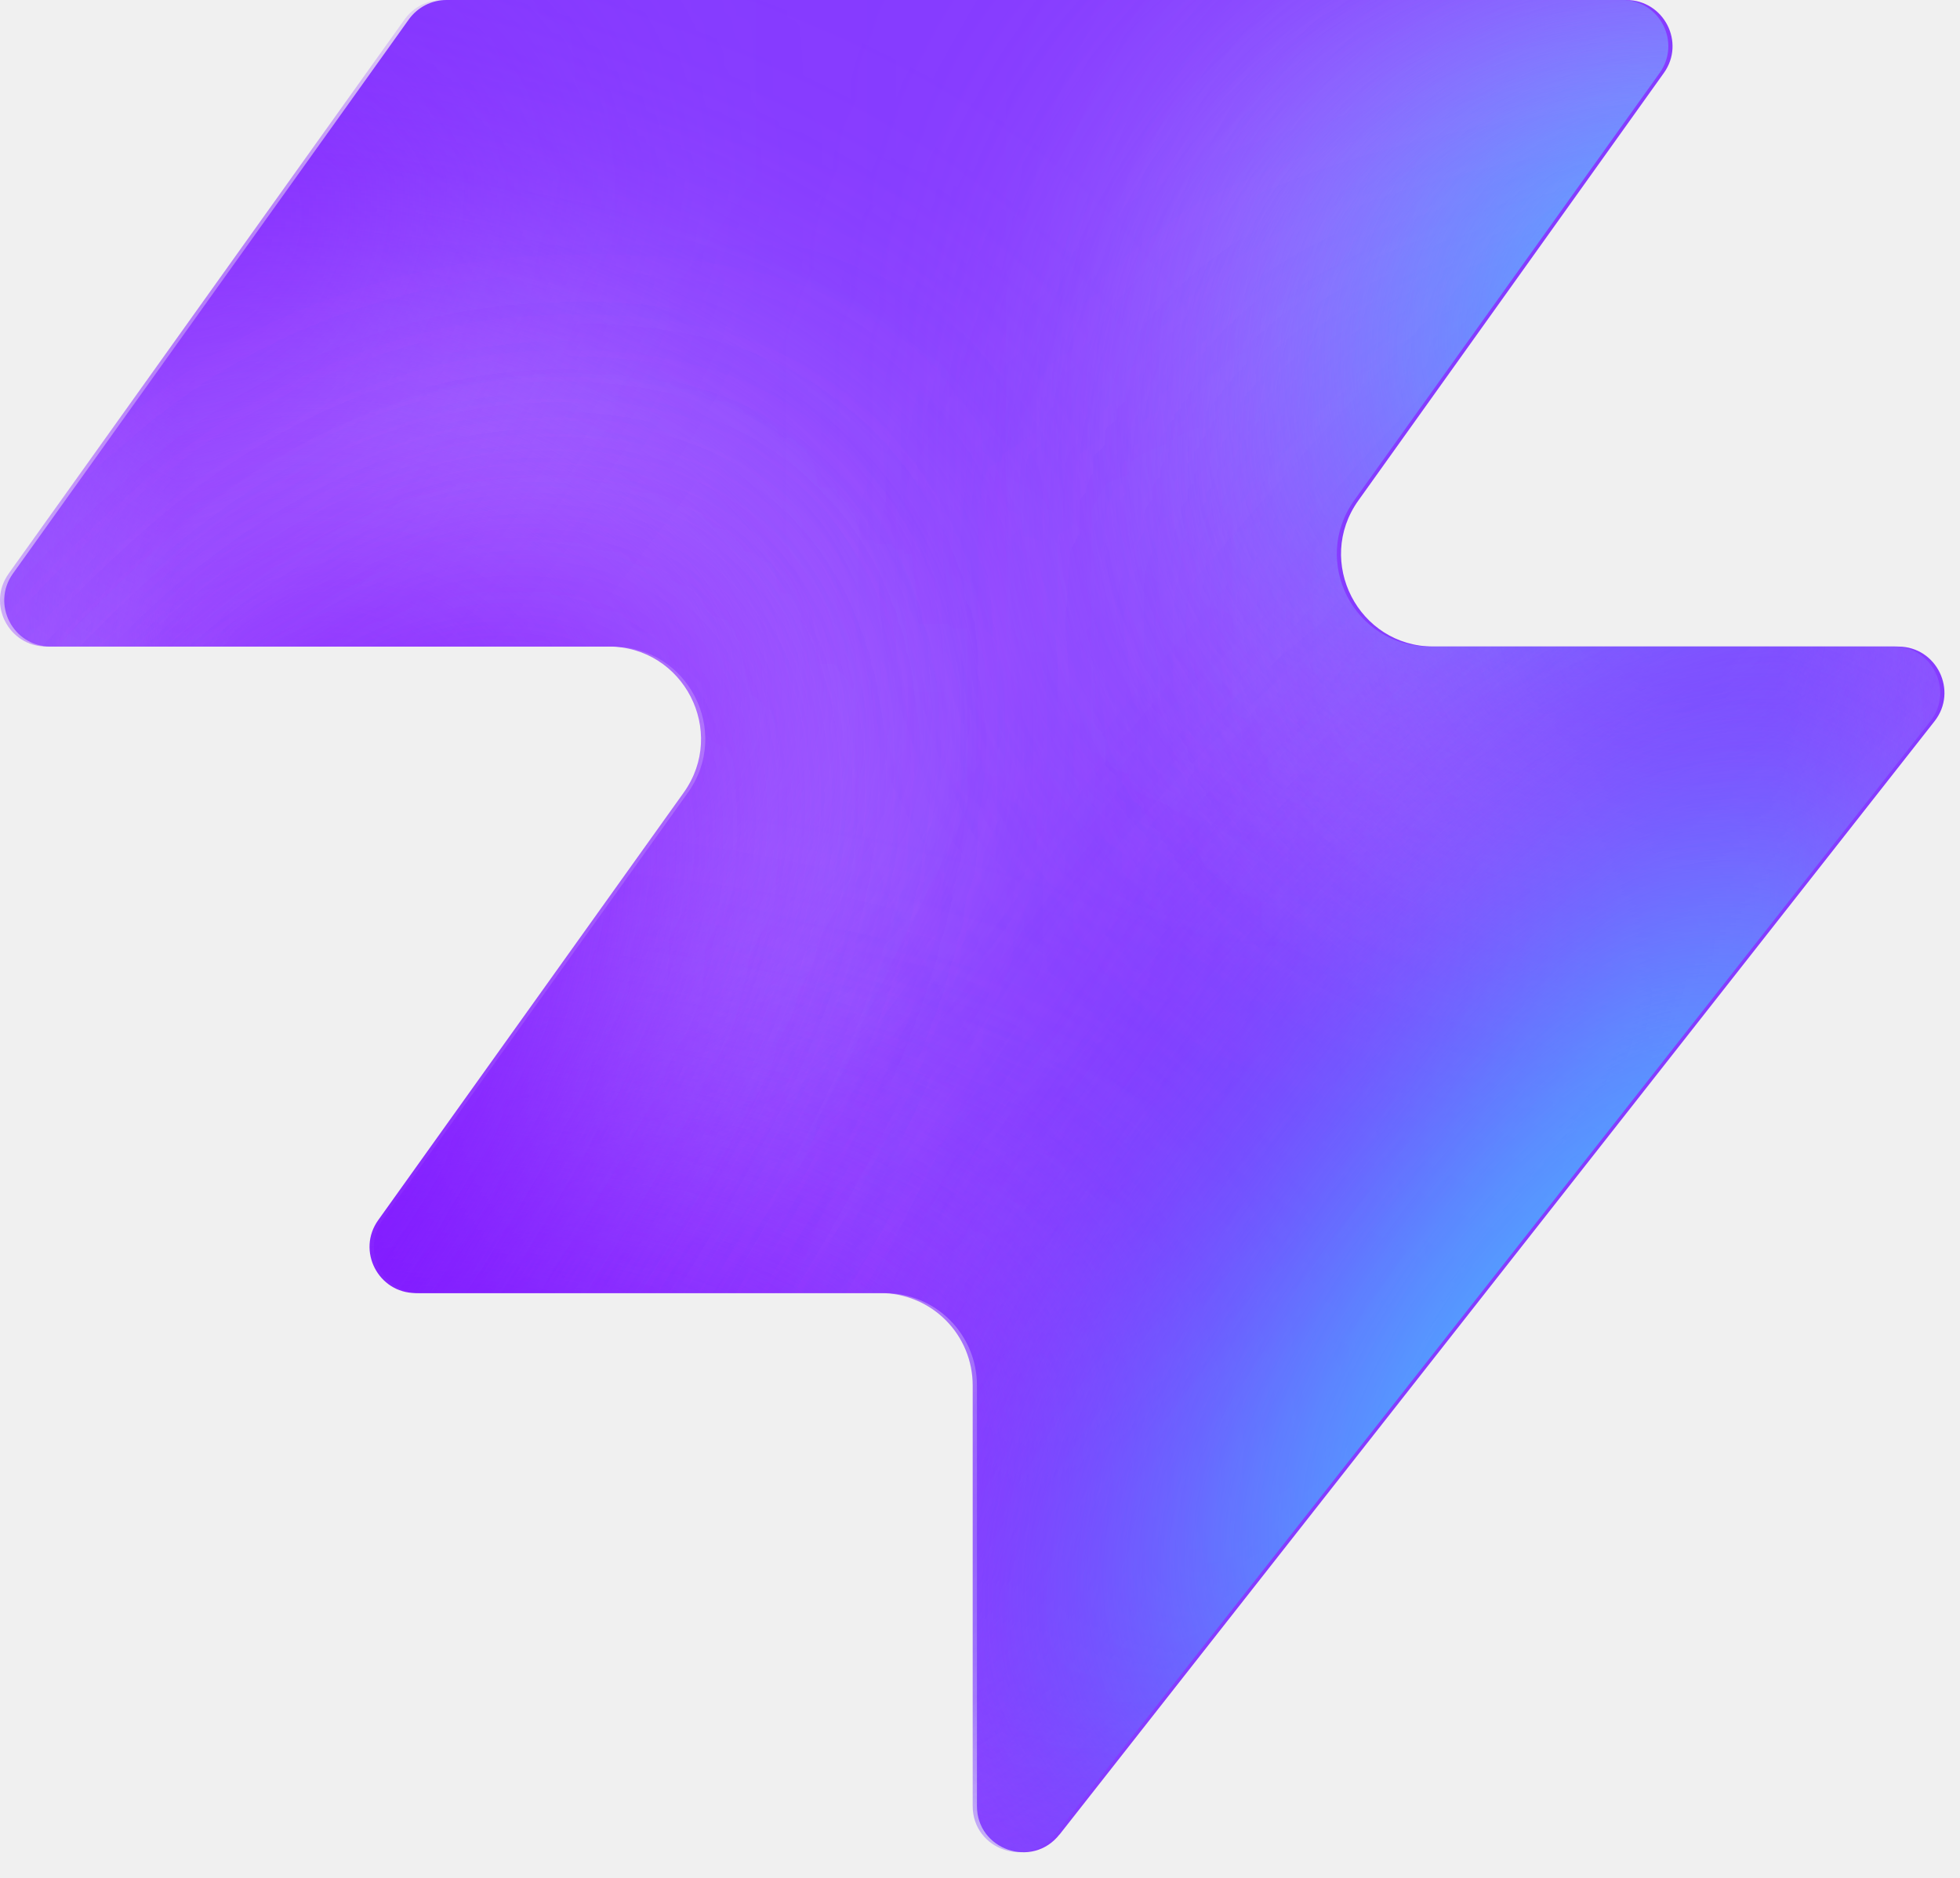
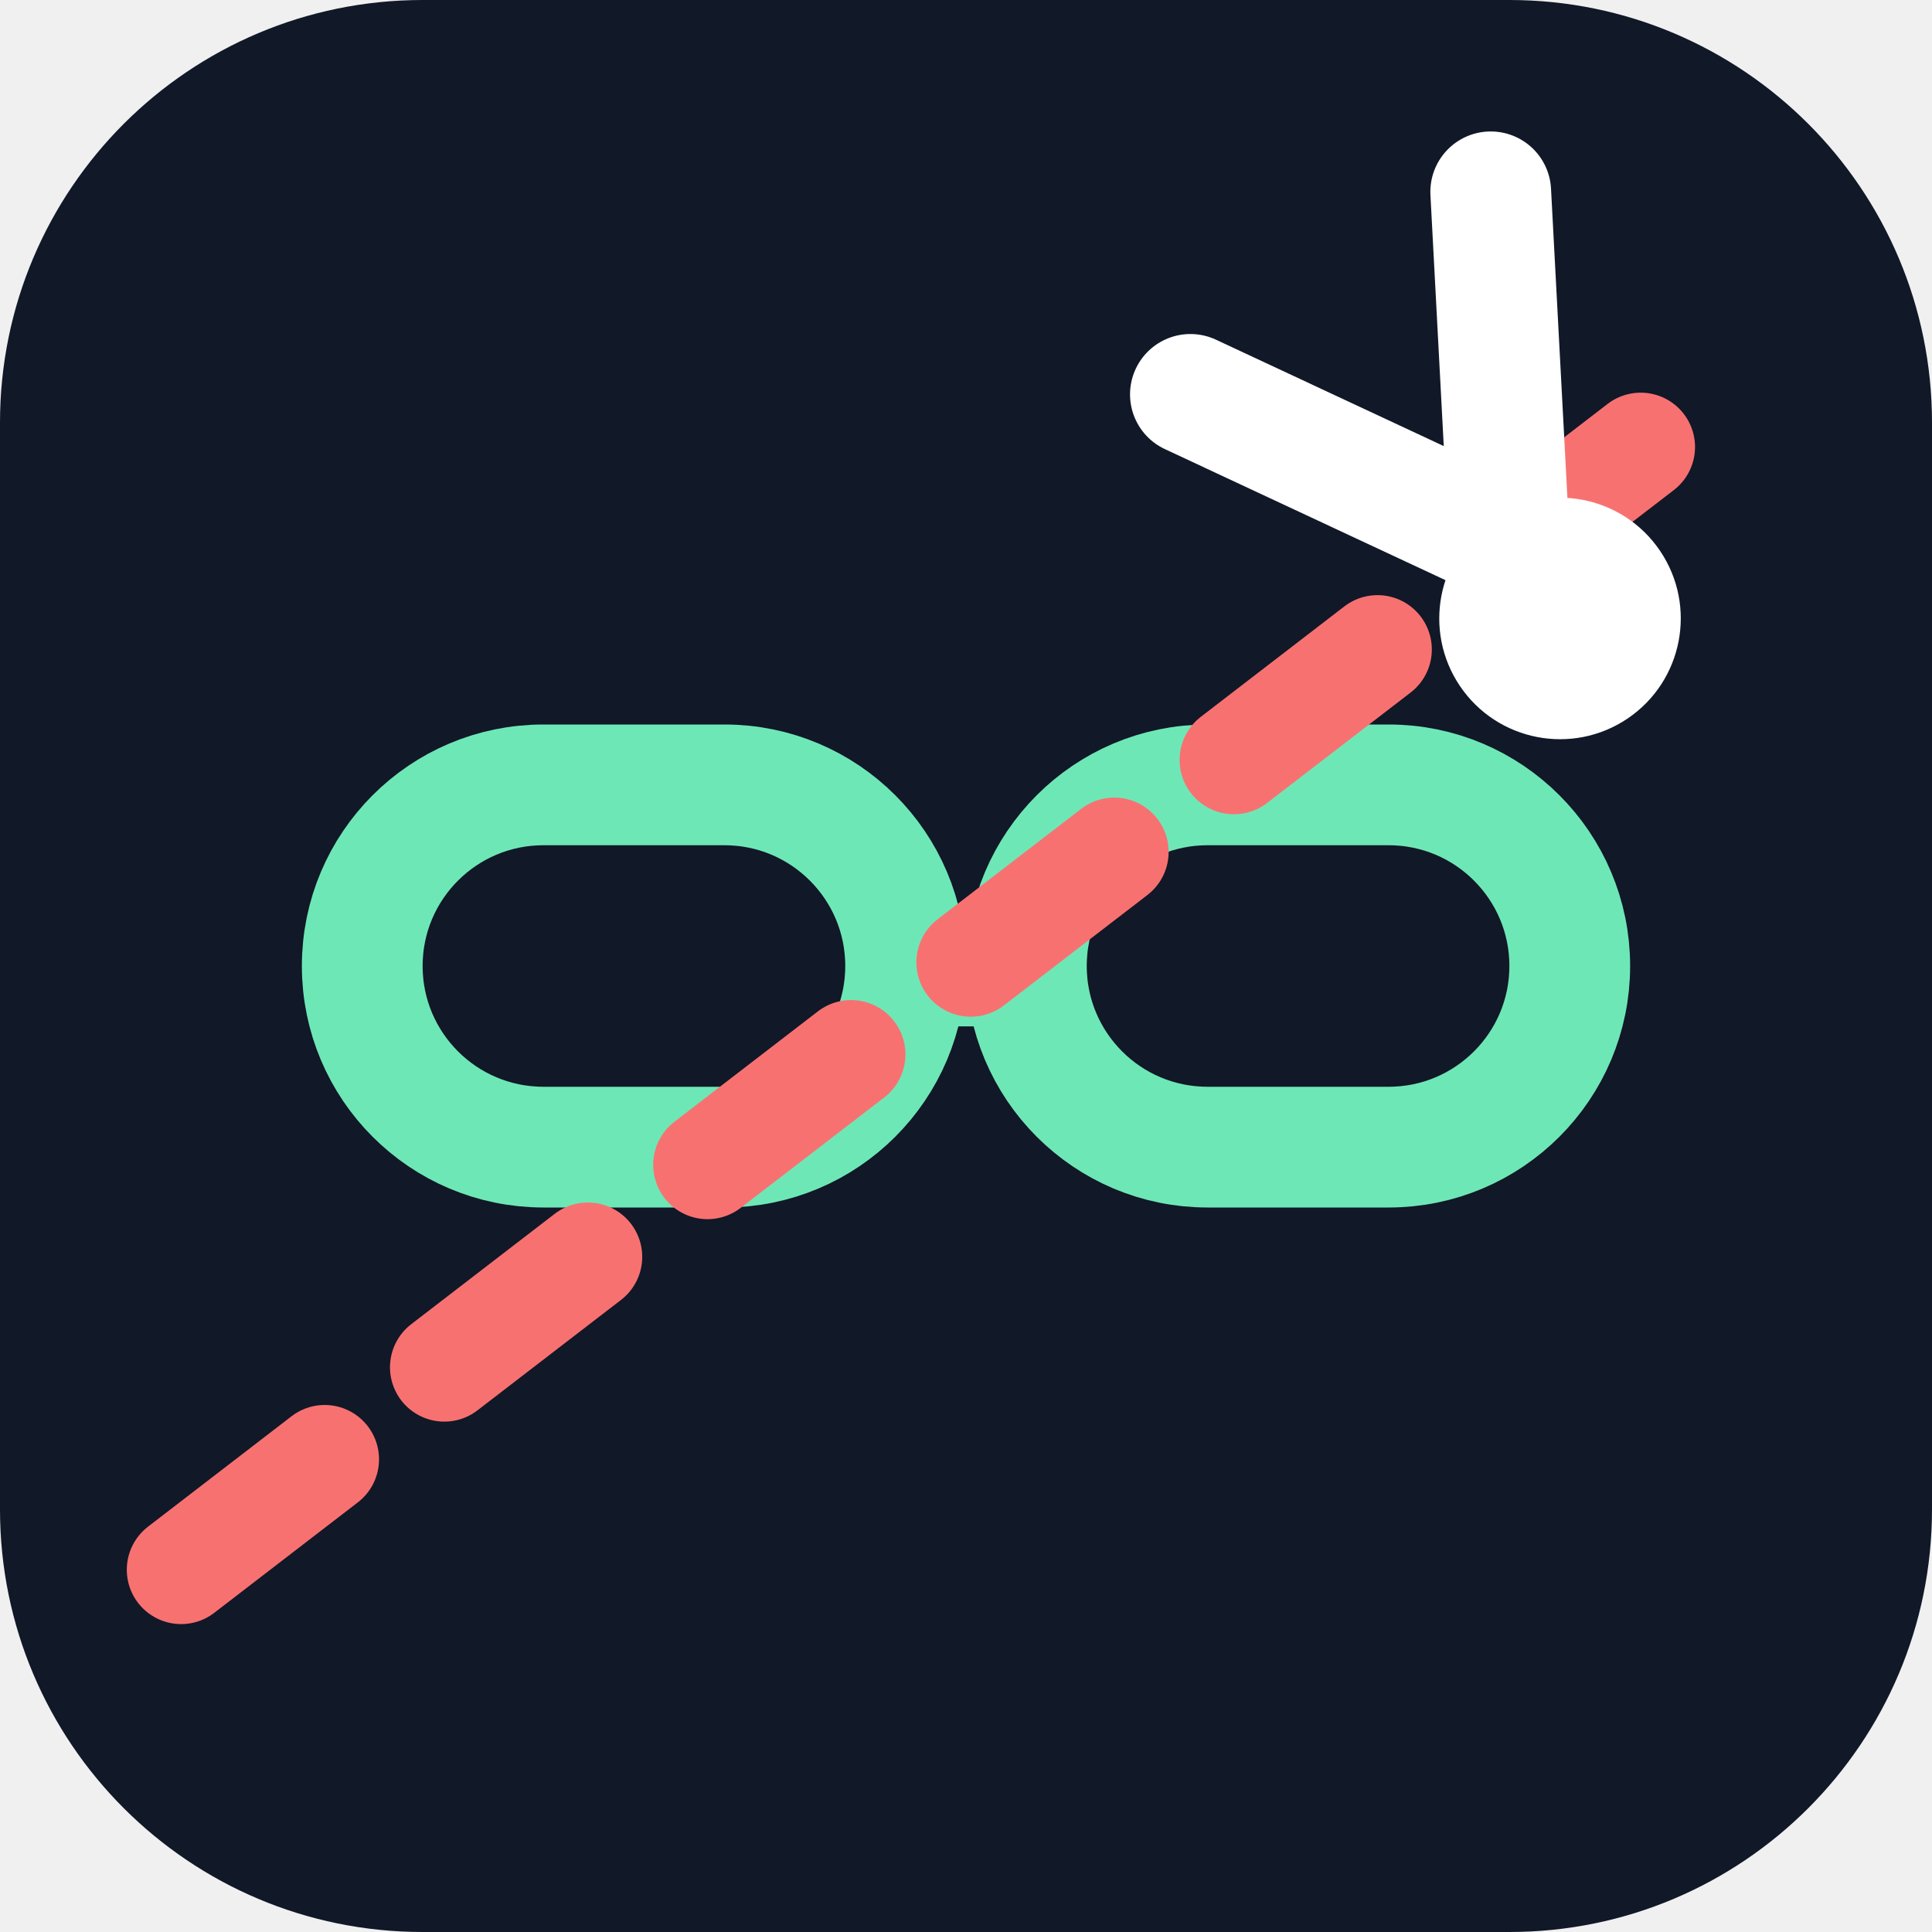
- <svg xmlns="http://www.w3.org/2000/svg" width="48" height="46" fill="none" viewBox="0 0 48 46">
-   <path fill="#863bff" d="M25.946 44.938c-.664.845-2.021.375-2.021-.698V33.937a2.26 2.26 0 0 0-2.262-2.262H10.287c-.92 0-1.456-1.04-.92-1.788l7.48-10.471c1.07-1.497 0-3.578-1.842-3.578H1.237c-.92 0-1.456-1.04-.92-1.788L10.013.474c.214-.297.556-.474.92-.474h28.894c.92 0 1.456 1.04.92 1.788l-7.48 10.471c-1.07 1.498 0 3.579 1.842 3.579h11.377c.943 0 1.473 1.088.89 1.83L25.947 44.94z" style="fill:#863bff;fill:color(display-p3 .525 .23 1);fill-opacity:1" />
-   <mask id="a" width="48" height="46" x="0" y="0" maskUnits="userSpaceOnUse" style="mask-type:alpha">
-     <path fill="#000" d="M25.842 44.938c-.664.844-2.021.375-2.021-.698V33.937a2.26 2.26 0 0 0-2.262-2.262H10.183c-.92 0-1.456-1.04-.92-1.788l7.48-10.471c1.07-1.498 0-3.579-1.842-3.579H1.133c-.92 0-1.456-1.04-.92-1.787L9.91.473c.214-.297.556-.474.92-.474h28.894c.92 0 1.456 1.04.92 1.788l-7.48 10.471c-1.07 1.498 0 3.578 1.842 3.578h11.377c.943 0 1.473 1.088.89 1.832L25.843 44.94z" style="fill:#000;fill-opacity:1" />
-   </mask>
-   <g mask="url(#a)">
-     <g filter="url(#b)">
-       <ellipse cx="5.508" cy="14.704" fill="#ede6ff" rx="5.508" ry="14.704" style="fill:#ede6ff;fill:color(display-p3 .927 .903 1);fill-opacity:1" transform="matrix(.00324 1 1 -.00324 -4.47 31.516)" />
-     </g>
-     <g filter="url(#c)">
-       <ellipse cx="10.399" cy="29.851" fill="#ede6ff" rx="10.399" ry="29.851" style="fill:#ede6ff;fill:color(display-p3 .927 .903 1);fill-opacity:1" transform="matrix(.00324 1 1 -.00324 -39.328 7.883)" />
-     </g>
-     <g filter="url(#d)">
-       <ellipse cx="5.508" cy="30.487" fill="#7e14ff" rx="5.508" ry="30.487" style="fill:#7e14ff;fill:color(display-p3 .492 .077 1);fill-opacity:1" transform="rotate(89.814 -25.913 -14.639)scale(1 -1)" />
-     </g>
-     <g filter="url(#e)">
-       <ellipse cx="5.508" cy="30.599" fill="#7e14ff" rx="5.508" ry="30.599" style="fill:#7e14ff;fill:color(display-p3 .492 .077 1);fill-opacity:1" transform="rotate(89.814 -32.644 -3.334)scale(1 -1)" />
-     </g>
-     <g filter="url(#f)">
-       <ellipse cx="5.508" cy="30.599" fill="#7e14ff" rx="5.508" ry="30.599" style="fill:#7e14ff;fill:color(display-p3 .492 .077 1);fill-opacity:1" transform="matrix(.00324 1 1 -.00324 -34.34 30.47)" />
-     </g>
-     <g filter="url(#g)">
-       <ellipse cx="14.072" cy="22.078" fill="#ede6ff" rx="14.072" ry="22.078" style="fill:#ede6ff;fill:color(display-p3 .927 .903 1);fill-opacity:1" transform="rotate(93.35 24.506 48.493)scale(-1 1)" />
-     </g>
-     <g filter="url(#h)">
-       <ellipse cx="3.47" cy="21.501" fill="#7e14ff" rx="3.47" ry="21.501" style="fill:#7e14ff;fill:color(display-p3 .492 .077 1);fill-opacity:1" transform="rotate(89.009 28.708 47.59)scale(-1 1)" />
-     </g>
-     <g filter="url(#i)">
-       <ellipse cx="3.47" cy="21.501" fill="#7e14ff" rx="3.47" ry="21.501" style="fill:#7e14ff;fill:color(display-p3 .492 .077 1);fill-opacity:1" transform="rotate(89.009 28.708 47.59)scale(-1 1)" />
-     </g>
-     <g filter="url(#j)">
-       <ellipse cx=".387" cy="8.972" fill="#7e14ff" rx="4.407" ry="29.108" style="fill:#7e14ff;fill:color(display-p3 .492 .077 1);fill-opacity:1" transform="rotate(39.51 .387 8.972)" />
-     </g>
-     <g filter="url(#k)">
-       <ellipse cx="47.523" cy="-6.092" fill="#7e14ff" rx="4.407" ry="29.108" style="fill:#7e14ff;fill:color(display-p3 .492 .077 1);fill-opacity:1" transform="rotate(37.892 47.523 -6.092)" />
-     </g>
-     <g filter="url(#l)">
-       <ellipse cx="41.412" cy="6.333" fill="#47bfff" rx="5.971" ry="9.665" style="fill:#47bfff;fill:color(display-p3 .28 .748 1);fill-opacity:1" transform="rotate(37.892 41.412 6.333)" />
-     </g>
-     <g filter="url(#m)">
-       <ellipse cx="-1.879" cy="38.332" fill="#7e14ff" rx="4.407" ry="29.108" style="fill:#7e14ff;fill:color(display-p3 .492 .077 1);fill-opacity:1" transform="rotate(37.892 -1.88 38.332)" />
-     </g>
-     <g filter="url(#n)">
-       <ellipse cx="-1.879" cy="38.332" fill="#7e14ff" rx="4.407" ry="29.108" style="fill:#7e14ff;fill:color(display-p3 .492 .077 1);fill-opacity:1" transform="rotate(37.892 -1.88 38.332)" />
-     </g>
-     <g filter="url(#o)">
-       <ellipse cx="35.651" cy="29.907" fill="#7e14ff" rx="4.407" ry="29.108" style="fill:#7e14ff;fill:color(display-p3 .492 .077 1);fill-opacity:1" transform="rotate(37.892 35.651 29.907)" />
-     </g>
-     <g filter="url(#p)">
-       <ellipse cx="38.418" cy="32.4" fill="#47bfff" rx="5.971" ry="15.297" style="fill:#47bfff;fill:color(display-p3 .28 .748 1);fill-opacity:1" transform="rotate(37.892 38.418 32.4)" />
+ <svg xmlns="http://www.w3.org/2000/svg" viewBox="0 0 32 32" width="32" height="32">
+   <rect width="32" height="32" rx="7" fill="#111827" />
+   <g transform="translate(16,16)">
+     <rect x="-10" y="-3" width="9" height="6" rx="3" fill="none" stroke="#6ee7b7" stroke-width="2" />
+     <rect x="1" y="-3" width="9" height="6" rx="3" fill="none" stroke="#6ee7b7" stroke-width="2" />
+     <line x1="-1" y1="0" x2="1" y2="0" stroke="#6ee7b7" stroke-width="2" />
+     <line x1="-13" y1="10" x2="13" y2="-10" stroke="#f87171" stroke-width="1.8" stroke-dasharray="3 2.5" stroke-linecap="round" />
+     <g transform="translate(9,-7) rotate(-34)">
+       <line x1="-3" y1="-5" x2="0" y2="0" stroke="white" stroke-width="2" stroke-linecap="round" />
+       <line x1="3" y1="-5" x2="0" y2="0" stroke="white" stroke-width="2" stroke-linecap="round" />
+       <circle cx="0" cy="1.5" r="2" fill="white" />
    </g>
  </g>
-   <defs>
-     <filter id="b" width="60.045" height="41.654" x="-19.77" y="16.149" color-interpolation-filters="sRGB" filterUnits="userSpaceOnUse">
-       <feFlood flood-opacity="0" result="BackgroundImageFix" />
-       <feBlend in="SourceGraphic" in2="BackgroundImageFix" result="shape" />
-       <feGaussianBlur result="effect1_foregroundBlur_2002_17158" stdDeviation="7.659" />
-     </filter>
-     <filter id="c" width="90.34" height="51.437" x="-54.613" y="-7.533" color-interpolation-filters="sRGB" filterUnits="userSpaceOnUse">
-       <feFlood flood-opacity="0" result="BackgroundImageFix" />
-       <feBlend in="SourceGraphic" in2="BackgroundImageFix" result="shape" />
-       <feGaussianBlur result="effect1_foregroundBlur_2002_17158" stdDeviation="7.659" />
-     </filter>
-     <filter id="d" width="79.355" height="29.4" x="-49.64" y="2.03" color-interpolation-filters="sRGB" filterUnits="userSpaceOnUse">
-       <feFlood flood-opacity="0" result="BackgroundImageFix" />
-       <feBlend in="SourceGraphic" in2="BackgroundImageFix" result="shape" />
-       <feGaussianBlur result="effect1_foregroundBlur_2002_17158" stdDeviation="4.596" />
-     </filter>
-     <filter id="e" width="79.579" height="29.4" x="-45.045" y="20.029" color-interpolation-filters="sRGB" filterUnits="userSpaceOnUse">
-       <feFlood flood-opacity="0" result="BackgroundImageFix" />
-       <feBlend in="SourceGraphic" in2="BackgroundImageFix" result="shape" />
-       <feGaussianBlur result="effect1_foregroundBlur_2002_17158" stdDeviation="4.596" />
-     </filter>
-     <filter id="f" width="79.579" height="29.4" x="-43.513" y="21.178" color-interpolation-filters="sRGB" filterUnits="userSpaceOnUse">
-       <feFlood flood-opacity="0" result="BackgroundImageFix" />
-       <feBlend in="SourceGraphic" in2="BackgroundImageFix" result="shape" />
-       <feGaussianBlur result="effect1_foregroundBlur_2002_17158" stdDeviation="4.596" />
-     </filter>
-     <filter id="g" width="74.749" height="58.852" x="15.756" y="-17.901" color-interpolation-filters="sRGB" filterUnits="userSpaceOnUse">
-       <feFlood flood-opacity="0" result="BackgroundImageFix" />
-       <feBlend in="SourceGraphic" in2="BackgroundImageFix" result="shape" />
-       <feGaussianBlur result="effect1_foregroundBlur_2002_17158" stdDeviation="7.659" />
-     </filter>
-     <filter id="h" width="61.377" height="25.362" x="23.548" y="2.284" color-interpolation-filters="sRGB" filterUnits="userSpaceOnUse">
-       <feFlood flood-opacity="0" result="BackgroundImageFix" />
-       <feBlend in="SourceGraphic" in2="BackgroundImageFix" result="shape" />
-       <feGaussianBlur result="effect1_foregroundBlur_2002_17158" stdDeviation="4.596" />
-     </filter>
-     <filter id="i" width="61.377" height="25.362" x="23.548" y="2.284" color-interpolation-filters="sRGB" filterUnits="userSpaceOnUse">
-       <feFlood flood-opacity="0" result="BackgroundImageFix" />
-       <feBlend in="SourceGraphic" in2="BackgroundImageFix" result="shape" />
-       <feGaussianBlur result="effect1_foregroundBlur_2002_17158" stdDeviation="4.596" />
-     </filter>
-     <filter id="j" width="56.045" height="63.649" x="-27.636" y="-22.853" color-interpolation-filters="sRGB" filterUnits="userSpaceOnUse">
-       <feFlood flood-opacity="0" result="BackgroundImageFix" />
-       <feBlend in="SourceGraphic" in2="BackgroundImageFix" result="shape" />
-       <feGaussianBlur result="effect1_foregroundBlur_2002_17158" stdDeviation="4.596" />
-     </filter>
-     <filter id="k" width="54.814" height="64.646" x="20.116" y="-38.415" color-interpolation-filters="sRGB" filterUnits="userSpaceOnUse">
-       <feFlood flood-opacity="0" result="BackgroundImageFix" />
-       <feBlend in="SourceGraphic" in2="BackgroundImageFix" result="shape" />
-       <feGaussianBlur result="effect1_foregroundBlur_2002_17158" stdDeviation="4.596" />
-     </filter>
-     <filter id="l" width="33.541" height="35.313" x="24.641" y="-11.323" color-interpolation-filters="sRGB" filterUnits="userSpaceOnUse">
-       <feFlood flood-opacity="0" result="BackgroundImageFix" />
-       <feBlend in="SourceGraphic" in2="BackgroundImageFix" result="shape" />
-       <feGaussianBlur result="effect1_foregroundBlur_2002_17158" stdDeviation="4.596" />
-     </filter>
-     <filter id="m" width="54.814" height="64.646" x="-29.286" y="6.009" color-interpolation-filters="sRGB" filterUnits="userSpaceOnUse">
-       <feFlood flood-opacity="0" result="BackgroundImageFix" />
-       <feBlend in="SourceGraphic" in2="BackgroundImageFix" result="shape" />
-       <feGaussianBlur result="effect1_foregroundBlur_2002_17158" stdDeviation="4.596" />
-     </filter>
-     <filter id="n" width="54.814" height="64.646" x="-29.286" y="6.009" color-interpolation-filters="sRGB" filterUnits="userSpaceOnUse">
-       <feFlood flood-opacity="0" result="BackgroundImageFix" />
-       <feBlend in="SourceGraphic" in2="BackgroundImageFix" result="shape" />
-       <feGaussianBlur result="effect1_foregroundBlur_2002_17158" stdDeviation="4.596" />
-     </filter>
-     <filter id="o" width="54.814" height="64.646" x="8.244" y="-2.416" color-interpolation-filters="sRGB" filterUnits="userSpaceOnUse">
-       <feFlood flood-opacity="0" result="BackgroundImageFix" />
-       <feBlend in="SourceGraphic" in2="BackgroundImageFix" result="shape" />
-       <feGaussianBlur result="effect1_foregroundBlur_2002_17158" stdDeviation="4.596" />
-     </filter>
-     <filter id="p" width="39.409" height="43.623" x="18.713" y="10.588" color-interpolation-filters="sRGB" filterUnits="userSpaceOnUse">
-       <feFlood flood-opacity="0" result="BackgroundImageFix" />
-       <feBlend in="SourceGraphic" in2="BackgroundImageFix" result="shape" />
-       <feGaussianBlur result="effect1_foregroundBlur_2002_17158" stdDeviation="4.596" />
-     </filter>
-   </defs>
</svg>
